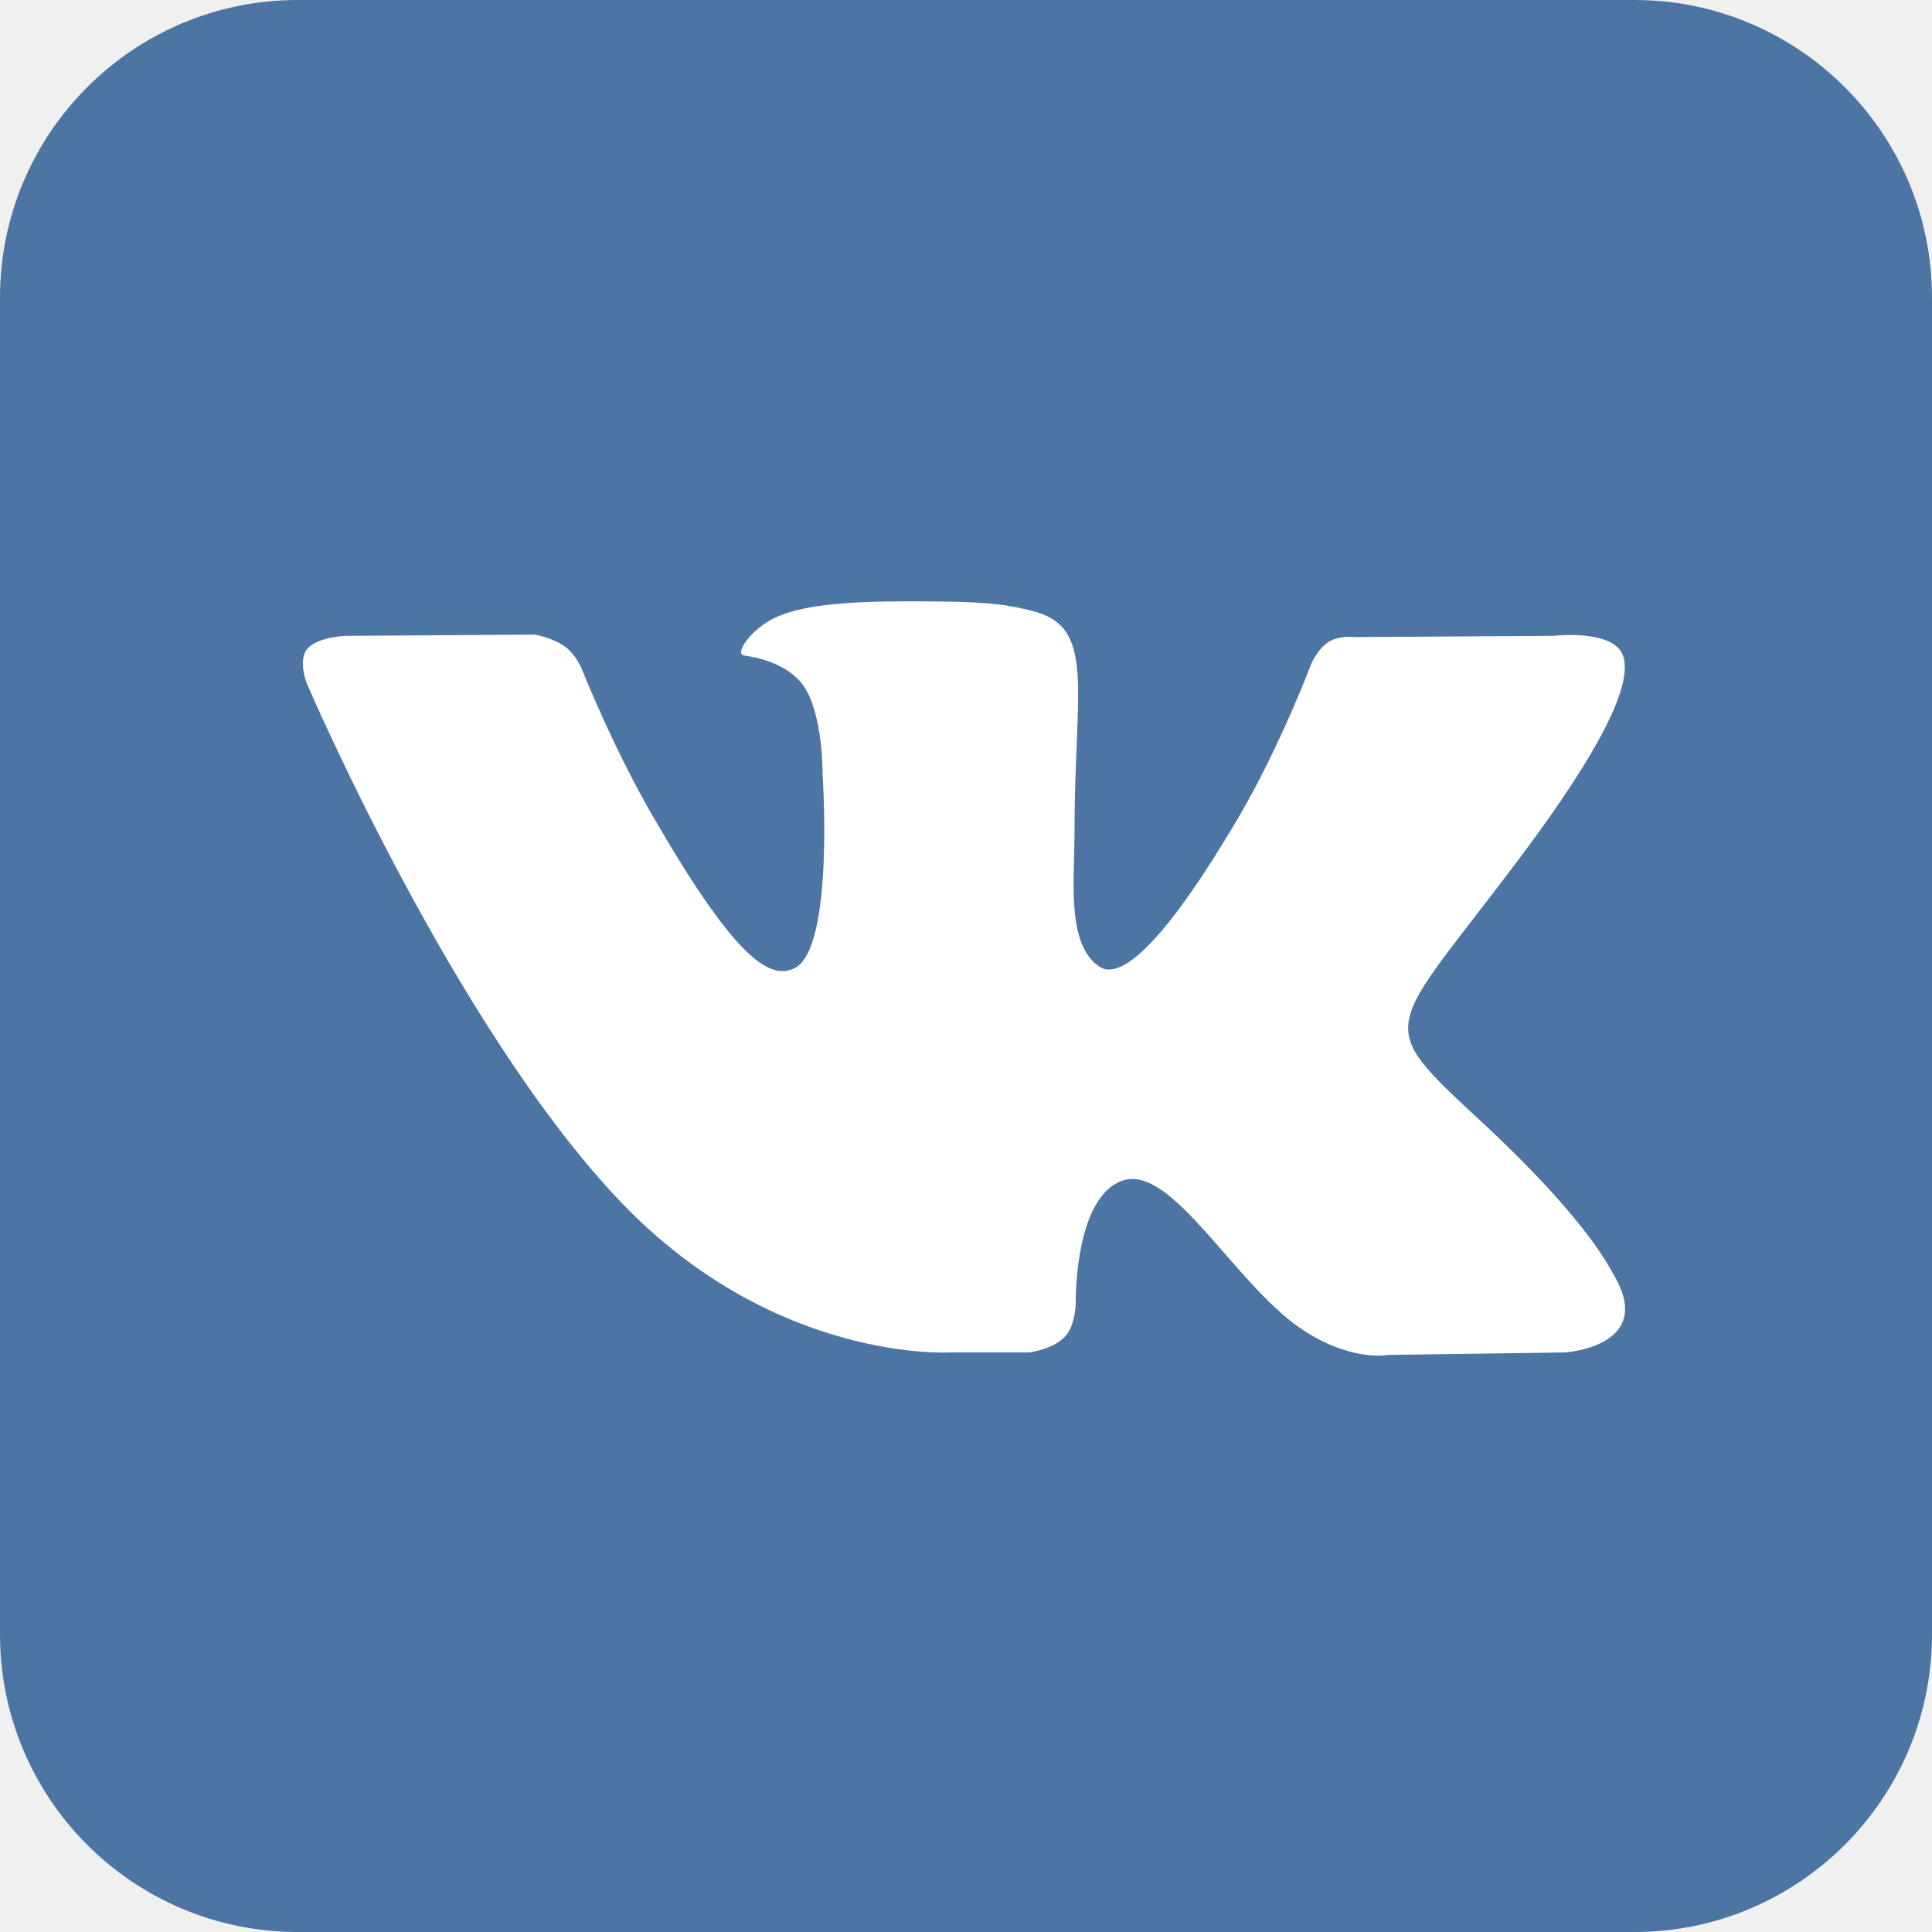
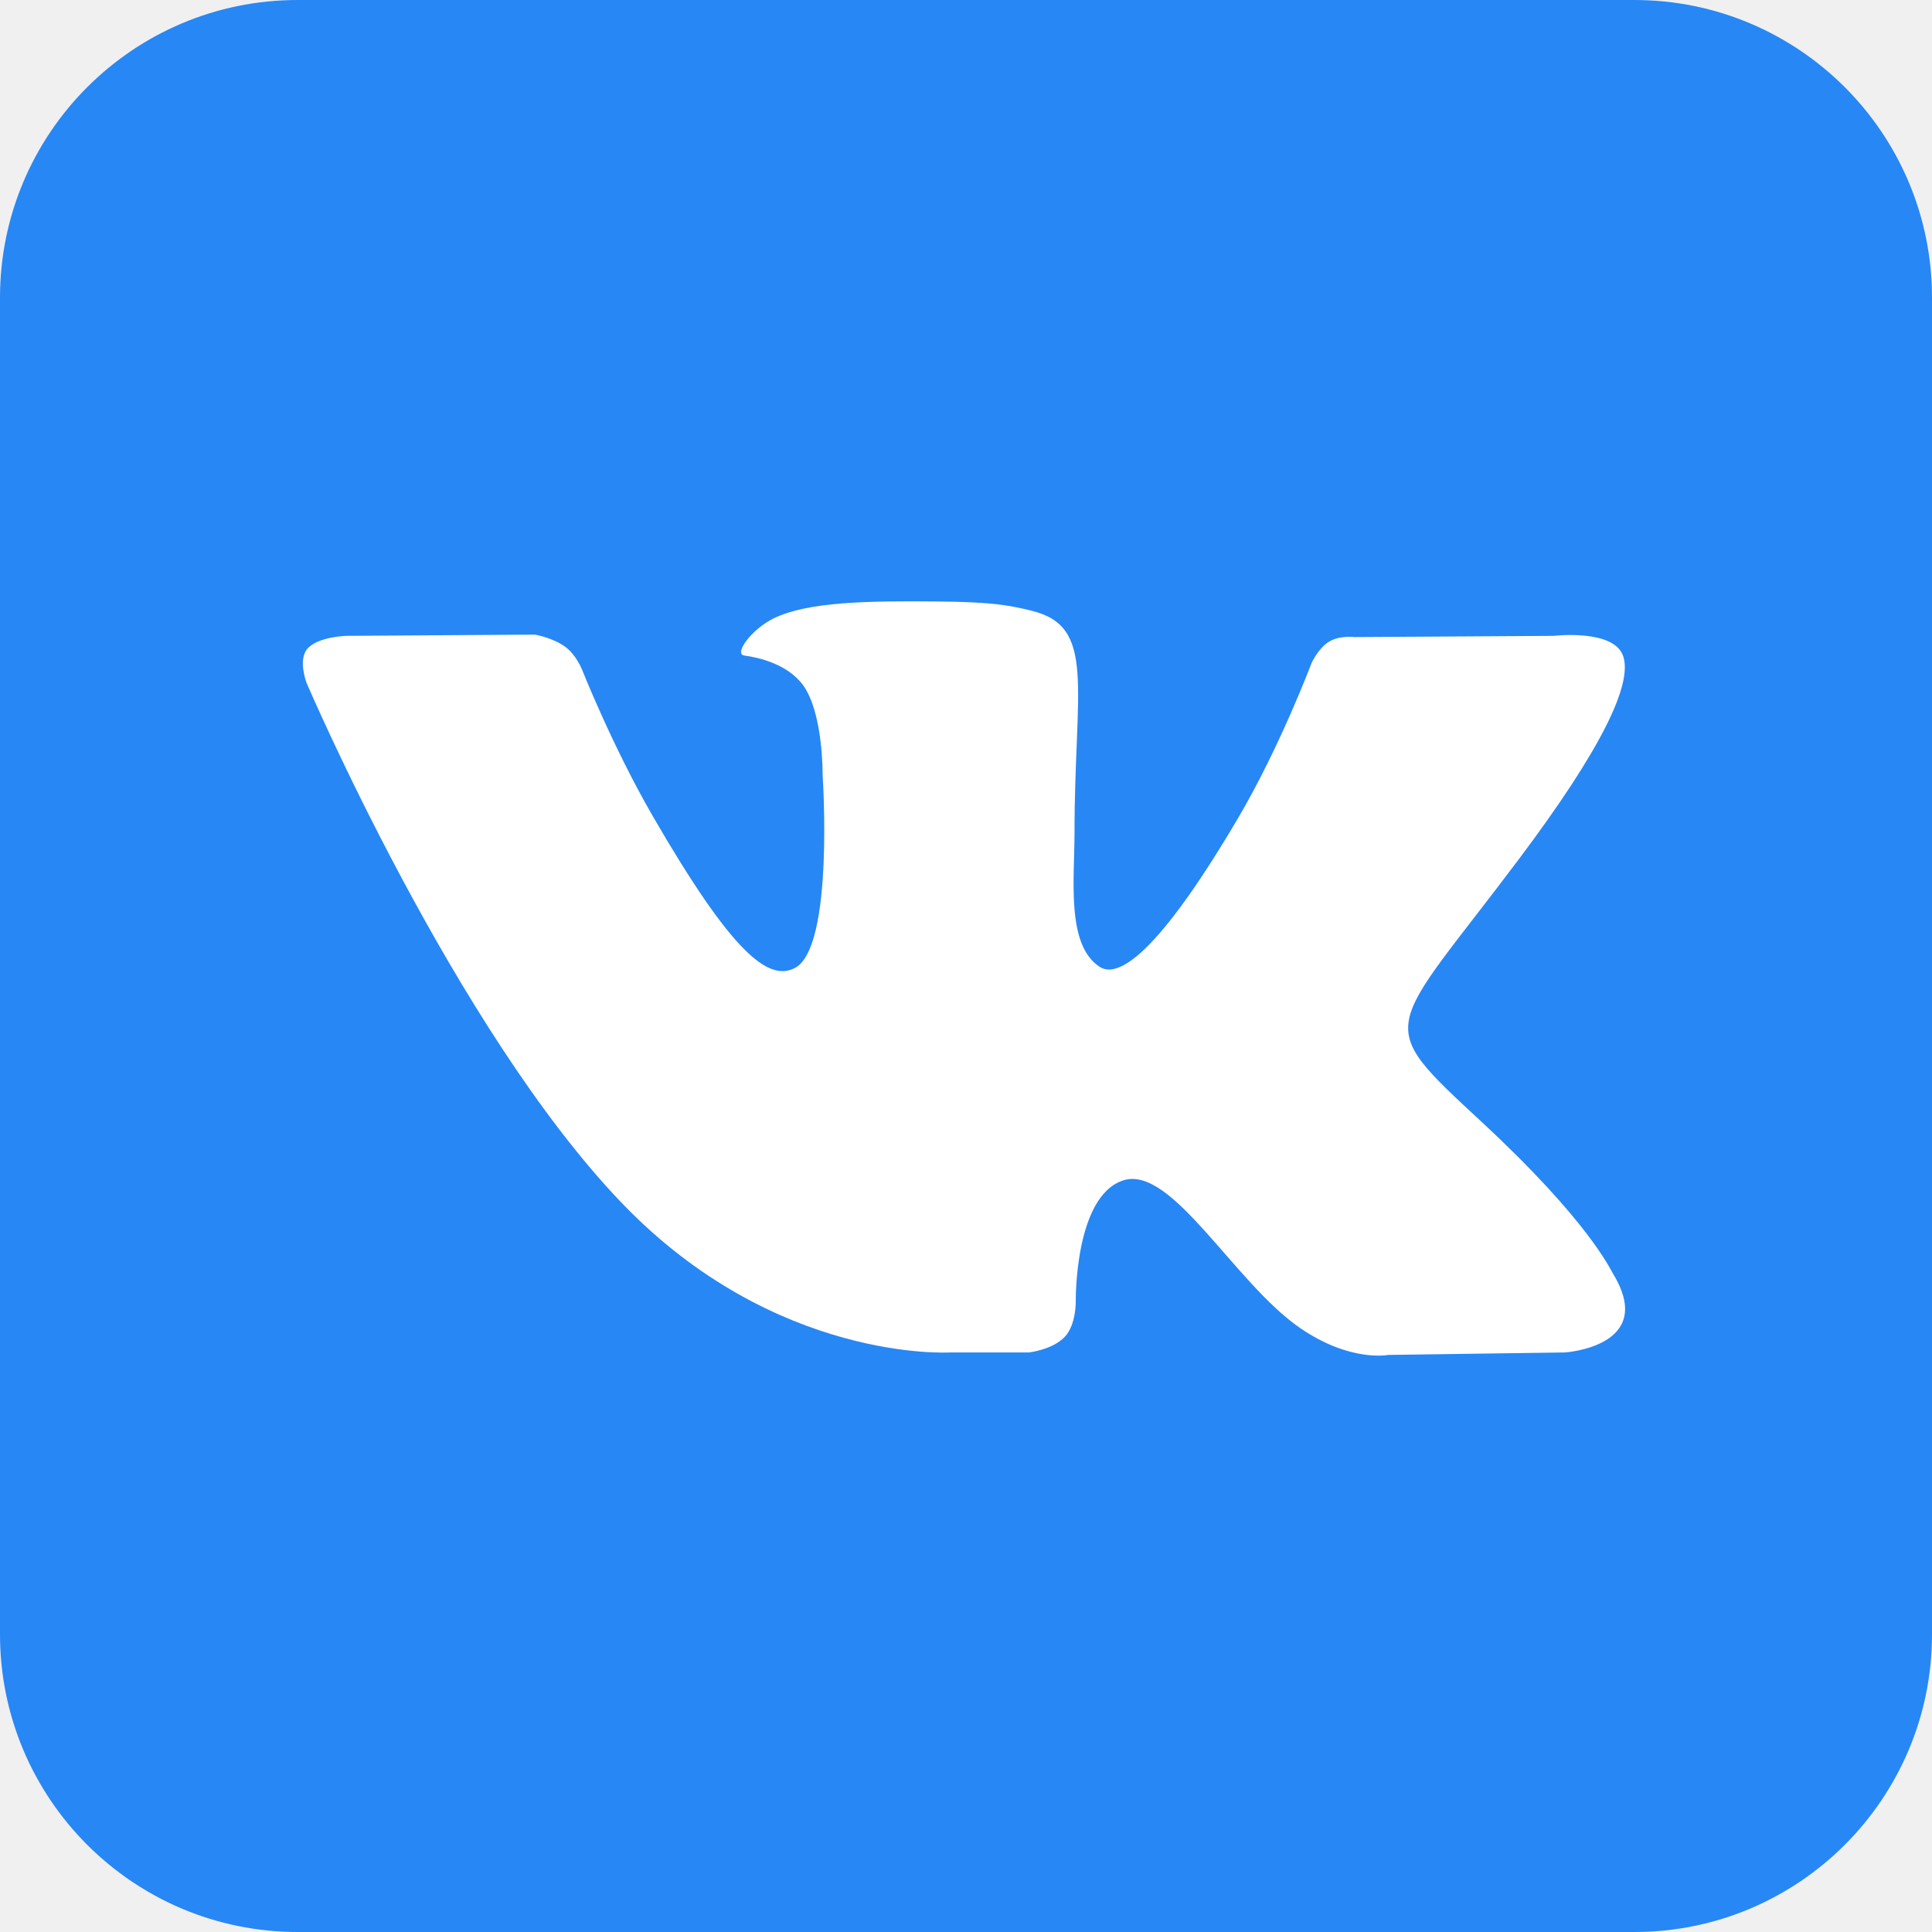
<svg xmlns="http://www.w3.org/2000/svg" viewBox="0 0 200 200" version="1.1" id="svg2999">
  <defs id="defs3001" />
  <g transform="translate(177.1429,-743.7907)" id="layer1">
    <g transform="matrix(0.2083333,0,0,0.2083333,-183.8095,737.1241)" id="layer1-3">
      <g id="g3257">
-         <path d="m 179.929,32 664.143,0 c 81.696,0 147.929,66.23 147.929,147.929 l 0,664.143 c 0,81.696 -66.233,147.929 -147.929,147.929 l -664.143,0 c -81.698,0 -147.929,-66.233 -147.929,-147.929 l 0,-664.143 c 0,-81.698 66.23,-147.929 147.929,-147.929" id="path2438" style="fill:#4c75a3;fill-opacity:1;fill-rule:evenodd;stroke:none" />
+         <path d="m 179.929,32 664.143,0 c 81.696,0 147.929,66.23 147.929,147.929 l 0,664.143 c 0,81.696 -66.233,147.929 -147.929,147.929 l -664.143,0 c -81.698,0 -147.929,-66.233 -147.929,-147.929 l 0,-664.143 c 0,-81.698 66.23,-147.929 147.929,-147.929" id="path2438" style="fill:#2787f5;fill-opacity:1;fill-rule:evenodd;stroke:none" />
        <path d="m 503.946,704.029 39.269,0 c 0,0 11.859,-1.307 17.923,-7.831 5.573,-5.997 5.395,-17.249 5.395,-17.249 0,0 -0.768,-52.692 23.683,-60.451 24.113,-7.648 55.07,50.924 87.88,73.448 24.812,17.039 43.667,13.309 43.667,13.309 l 87.739,-1.226 c 0,0 45.895,-2.832 24.132,-38.917 -1.781,-2.947 -12.678,-26.693 -65.238,-75.48 -55.019,-51.063 -47.644,-42.802 18.626,-131.128 40.359,-53.791 56.491,-86.628 51.45,-100.692 -4.803,-13.4 -34.489,-9.86 -34.489,-9.86 l -98.786,0.611 c 0,0 -7.329,-0.997 -12.757,2.251 -5.309,3.176 -8.717,10.598 -8.717,10.598 0,0 -15.641,41.622 -36.486,77.025 -43.989,74.693 -61.58,78.647 -68.771,74.001 -16.729,-10.811 -12.548,-43.422 -12.548,-66.596 0,-72.389 10.98,-102.571 -21.381,-110.383 -10.737,-2.591 -18.647,-4.305 -46.11,-4.585 -35.251,-0.359 -65.078,0.109 -81.971,8.384 -11.239,5.504 -19.91,17.765 -14.626,18.471 6.531,0.87 21.314,3.991 29.152,14.656 10.126,13.777 9.772,44.703 9.772,44.703 0,0 5.818,85.212 -13.585,95.794 -13.314,7.26 -31.581,-7.56 -70.799,-75.327 -20.09,-34.711 -35.264,-73.085 -35.264,-73.085 0,0 -2.922,-7.169 -8.141,-11.008 -6.33,-4.65 -15.174,-6.124 -15.174,-6.124 l -93.876,0.613 c 0,0 -14.089,0.393 -19.267,6.522 -4.606,5.455 -0.368,16.724 -0.368,16.724 0,0 73.49,171.943 156.711,258.592 76.315,79.454 162.957,74.24 162.957,74.24" id="path2442" style="fill:#ffffff;fill-opacity:1;fill-rule:evenodd;stroke:none" />
      </g>
    </g>
  </g>
</svg>
